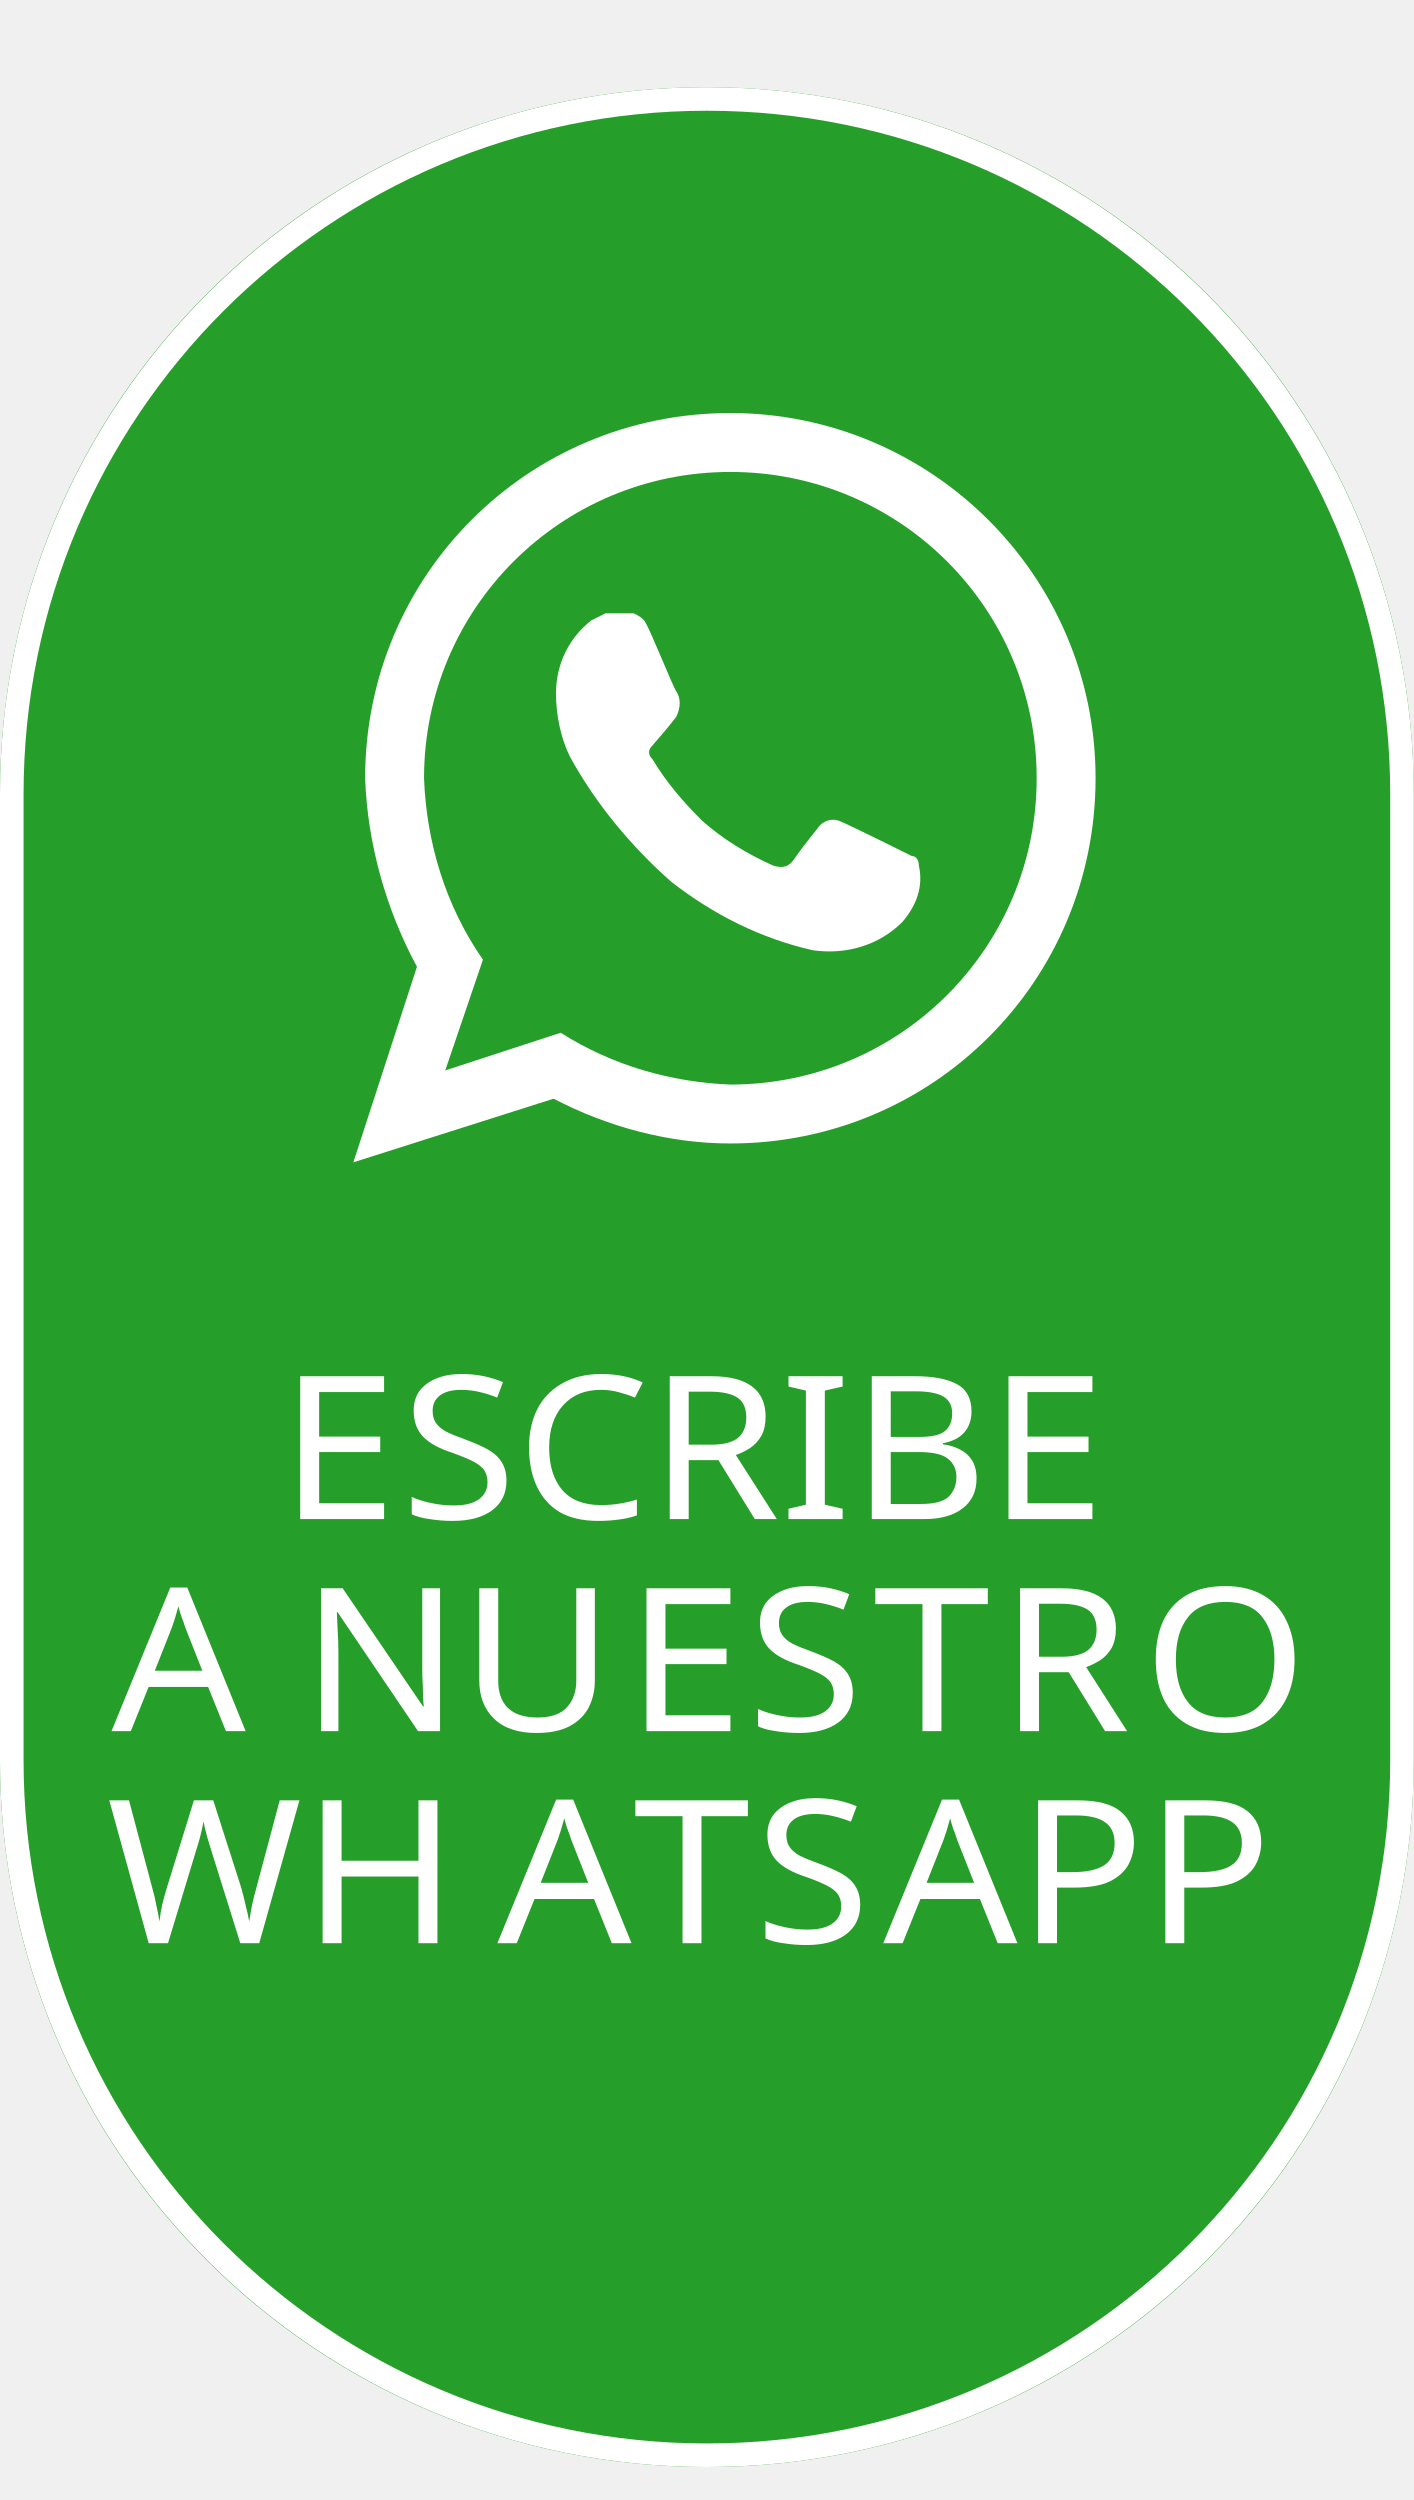
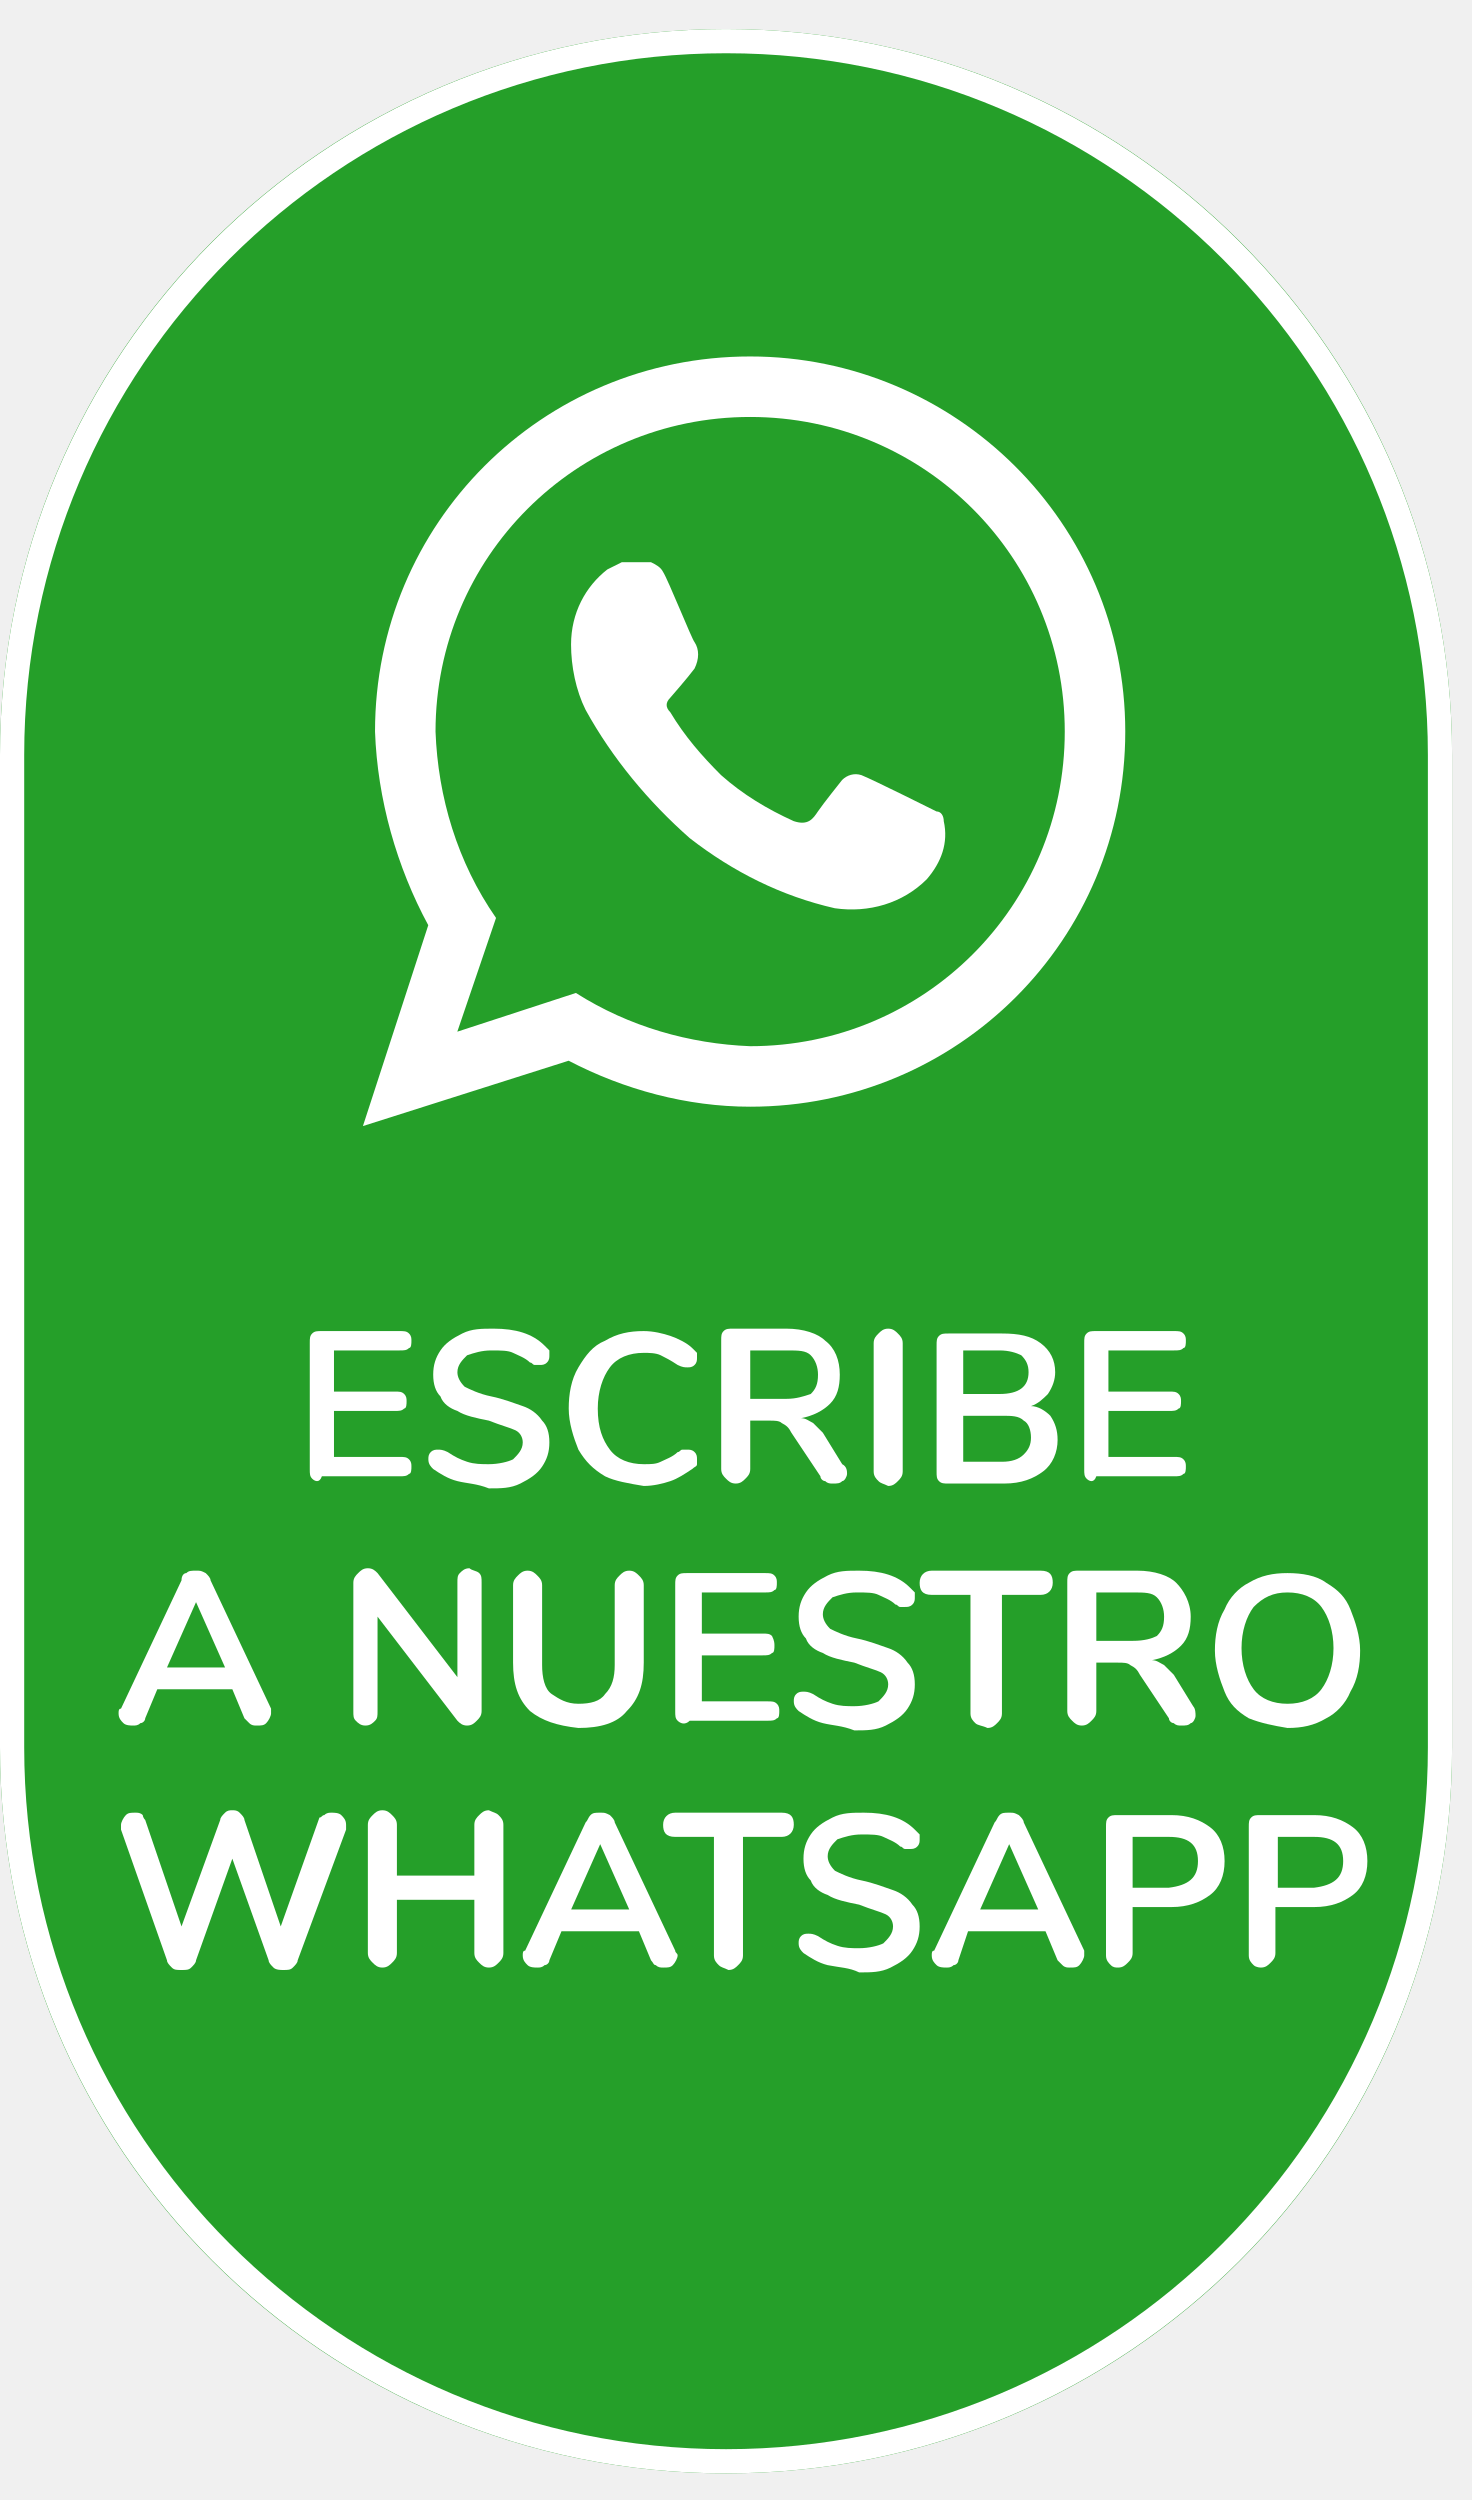
- <svg xmlns="http://www.w3.org/2000/svg" version="1.1" id="Capa_1" x="0px" y="0px" viewBox="0 0 60 106.1" style="enable-background:new 0 0 60 106.1;" xml:space="preserve">
+ <svg xmlns="http://www.w3.org/2000/svg" version="1.1" id="Capa_1" x="0px" y="0px" viewBox="0 0 60.8 103.3" style="enable-background:new 0 0 60.8 103.3;" xml:space="preserve">
  <style type="text/css">
	.st0{fill:#259F29;}
	.st1{fill:none;stroke:#FFFFFF;}
	.st2{fill:#FFFFFF;}
- 	.st3{font-family:'Nunito-Regular';}
- 	.st4{font-size:8.5px;}
</style>
  <g transform="matrix(1, 0, 0, 1, 503.1, 870.4)">
    <g transform="translate(27 24)">
-       <path class="st0" d="M-500.1-890.7L-500.1-890.7c16.6,0,30,13.4,30,30v41c0,16.6-13.4,30-30,30l0,0c-16.6,0-30-13.4-30-30v-41    C-530.1-877.3-516.7-890.7-500.1-890.7z" />
-       <path class="st1" d="M-500.1-890.2L-500.1-890.2c16.3,0,29.5,13.2,29.5,29.5v41c0,16.3-13.2,29.5-29.5,29.5l0,0    c-16.3,0-29.5-13.2-29.5-29.5v-41C-529.6-877-516.4-890.2-500.1-890.2z" />
+       <path class="st0" d="M-500.1-893.2L-500.1-893.2c16.6,0,30,13.4,30,30v41c0,16.6-13.4,30-30,30l0,0c-16.6,0-30-13.4-30-30v-41    C-530.1-879.8-516.7-893.2-500.1-893.2z" />
+       <path class="st1" d="M-500.1-892.7L-500.1-892.7c16.3,0,29.5,13.2,29.5,29.5v41c0,16.3-13.2,29.5-29.5,29.5l0,0    c-16.3,0-29.5-13.2-29.5-29.5v-41C-529.6-879.5-516.4-892.7-500.1-892.7z" />
    </g>
  </g>
  <g transform="translate(545.096 912.229)">
-     <path class="st2" d="M-514.1-894.7c-8.6,0-15.5,6.9-15.5,15.5l0,0c0.1,2.8,0.9,5.6,2.2,8l-2.7,8.3l8.5-2.7c2.3,1.2,4.9,1.9,7.5,1.9   c8.6,0,15.5-6.9,15.5-15.5S-505.6-894.7-514.1-894.7L-514.1-894.7z M-514.1-866.2c-2.5-0.1-5-0.8-7.2-2.2l-4.9,1.6l1.6-4.7   c-1.6-2.3-2.4-5-2.5-7.7c0-7.2,5.8-13,13-13s13,5.8,13,13C-501.1-872-506.9-866.2-514.1-866.2L-514.1-866.2z" />
-     <path class="st2" d="M-520-885.9c0.2-0.1,0.4-0.2,0.6-0.3h1.2c0.2,0.1,0.4,0.2,0.5,0.4c0.2,0.3,1.2,2.8,1.3,2.9   c0.2,0.3,0.2,0.7,0,1.1c-0.3,0.4-1,1.2-1,1.2c-0.2,0.2-0.2,0.4,0,0.6c0.6,1,1.3,1.8,2.1,2.6c0.9,0.8,1.9,1.4,3,1.9   c0.6,0.2,0.8-0.1,1-0.4s1-1.3,1-1.3c0.2-0.2,0.5-0.3,0.8-0.2c0.5,0.2,3.1,1.5,3.1,1.5c0.2,0,0.3,0.2,0.3,0.4   c0.2,0.9-0.1,1.7-0.7,2.4c-1,1-2.4,1.4-3.8,1.2c-2.2-0.5-4.2-1.5-6-2.9c-1.7-1.5-3.2-3.3-4.3-5.3c-0.4-0.8-0.6-1.8-0.6-2.7   C-521.5-884.1-520.9-885.2-520-885.9z" />
+     <path class="st2" d="M-514.1-897.5c-8.6,0-15.5,6.9-15.5,15.5l0,0c0.1,2.8,0.9,5.6,2.2,8l-2.7,8.3l8.5-2.7c2.3,1.2,4.9,1.9,7.5,1.9   c8.6,0,15.5-6.9,15.5-15.5S-505.6-897.5-514.1-897.5L-514.1-897.5z M-514.1-869c-2.5-0.1-5-0.8-7.2-2.2l-4.9,1.6l1.6-4.7   c-1.6-2.3-2.4-5-2.5-7.7c0-7.2,5.8-13,13-13c7.2,0,13,5.8,13,13C-501.1-874.8-506.9-869-514.1-869L-514.1-869z" />
+     <path class="st2" d="M-520-888.7c0.2-0.1,0.4-0.2,0.6-0.3h1.2c0.2,0.1,0.4,0.2,0.5,0.4c0.2,0.3,1.2,2.8,1.3,2.9   c0.2,0.3,0.2,0.7,0,1.1c-0.3,0.4-1,1.2-1,1.2c-0.2,0.2-0.2,0.4,0,0.6c0.6,1,1.3,1.8,2.1,2.6c0.9,0.8,1.9,1.4,3,1.9   c0.6,0.2,0.8-0.1,1-0.4s1-1.3,1-1.3c0.2-0.2,0.5-0.3,0.8-0.2c0.5,0.2,3.1,1.5,3.1,1.5c0.2,0,0.3,0.2,0.3,0.4   c0.2,0.9-0.1,1.7-0.7,2.4c-1,1-2.4,1.4-3.8,1.2c-2.2-0.5-4.2-1.5-6-2.9c-1.7-1.5-3.2-3.3-4.3-5.3c-0.4-0.8-0.6-1.8-0.6-2.7   C-521.5-886.9-520.9-888-520-888.7z" />
  </g>
-   <text transform="matrix(1.0498 0 0 1 11.8716 64.4692)" class="st2 st3 st4">E</text>
-   <text transform="matrix(1.0498 0 0 1 17.0156 64.4692)" class="st2 st3 st4">SCRIBE</text>
-   <text transform="matrix(1.0498 0 0 1 4.7329 73.4692)" class="st2 st3 st4">A NU</text>
-   <text transform="matrix(1.0498 0 0 1 26.5688 73.4692)" class="st2 st3 st4">E</text>
-   <text transform="matrix(1.0498 0 0 1 31.7129 73.4692)" class="st2 st3 st4">S</text>
-   <text transform="matrix(1.0498 0 0 1 37.0669 73.4692)" class="st2 st3 st4">T</text>
-   <text transform="matrix(1.0498 0 0 1 42.4209 73.4692)" class="st2 st3 st4">R</text>
-   <text transform="matrix(1.0498 0 0 1 48.5098 73.4692)" class="st2 st3 st4">O</text>
-   <text transform="matrix(1.0498 0 0 1 4.5229 82.4692)" class="st2 st3 st4">WH</text>
-   <text transform="matrix(1.0498 0 0 1 21.1099 82.4692)" class="st2 st3 st4">A</text>
-   <text transform="matrix(1.0498 0 0 1 26.8838 82.4692)" class="st2 st3 st4">T</text>
-   <text transform="matrix(1.0498 0 0 1 32.0278 82.4692)" class="st2 st3 st4">S</text>
-   <text transform="matrix(1.0498 0 0 1 37.4868 82.4692)" class="st2 st3 st4">APP</text>
+   <g id="ESCRIBE_A_NUESTRO_WHATSAPP">
+     <path class="st2" d="M12.9,61.1c-0.1-0.1-0.1-0.2-0.1-0.4v-5.2c0-0.2,0-0.3,0.1-0.4c0.1-0.1,0.2-0.1,0.4-0.1h3.2   c0.2,0,0.3,0,0.4,0.1c0.1,0.1,0.1,0.2,0.1,0.3c0,0.1,0,0.3-0.1,0.3c-0.1,0.1-0.2,0.1-0.4,0.1h-2.7v1.7h2.5c0.2,0,0.3,0,0.4,0.1   c0.1,0.1,0.1,0.2,0.1,0.3c0,0.1,0,0.3-0.1,0.3c-0.1,0.1-0.2,0.1-0.4,0.1h-2.5v1.9h2.7c0.2,0,0.3,0,0.4,0.1c0.1,0.1,0.1,0.2,0.1,0.3   c0,0.1,0,0.3-0.1,0.3c-0.1,0.1-0.2,0.1-0.4,0.1h-3.2C13.2,61.3,13,61.2,12.9,61.1z" />
+     <path class="st2" d="M18.9,61.2c-0.4-0.1-0.7-0.3-1-0.5c-0.1-0.1-0.2-0.2-0.2-0.4c0-0.1,0-0.2,0.1-0.3c0.1-0.1,0.2-0.1,0.3-0.1   c0.1,0,0.2,0,0.4,0.1c0.3,0.2,0.5,0.3,0.8,0.4c0.3,0.1,0.6,0.1,0.9,0.1c0.4,0,0.8-0.1,1-0.2c0.2-0.2,0.4-0.4,0.4-0.7   c0-0.2-0.1-0.4-0.3-0.5c-0.2-0.1-0.6-0.2-1.1-0.4c-0.5-0.1-1-0.2-1.3-0.4c-0.3-0.1-0.6-0.3-0.7-0.6c-0.2-0.2-0.3-0.5-0.3-0.9   c0-0.4,0.1-0.7,0.3-1c0.2-0.3,0.5-0.5,0.9-0.7c0.4-0.2,0.8-0.2,1.3-0.2c0.9,0,1.6,0.2,2.1,0.7c0.1,0.1,0.1,0.1,0.2,0.2   c0,0.1,0,0.1,0,0.2c0,0.1,0,0.2-0.1,0.3c-0.1,0.1-0.2,0.1-0.3,0.1c-0.1,0-0.1,0-0.2,0c-0.1,0-0.1-0.1-0.2-0.1   c-0.2-0.2-0.5-0.3-0.7-0.4c-0.2-0.1-0.5-0.1-0.9-0.1c-0.4,0-0.7,0.1-1,0.2c-0.2,0.2-0.4,0.4-0.4,0.7c0,0.2,0.1,0.4,0.3,0.6   c0.2,0.1,0.6,0.3,1.1,0.4c0.5,0.1,1,0.3,1.3,0.4c0.3,0.1,0.6,0.3,0.8,0.6c0.2,0.2,0.3,0.5,0.3,0.9c0,0.4-0.1,0.7-0.3,1   s-0.5,0.5-0.9,0.7c-0.4,0.2-0.8,0.2-1.3,0.2C19.7,61.3,19.3,61.3,18.9,61.2z" />
+     <path class="st2" d="M25,61c-0.5-0.3-0.8-0.6-1.1-1.1c-0.2-0.5-0.4-1.1-0.4-1.7s0.1-1.2,0.4-1.7s0.6-0.9,1.1-1.1   c0.5-0.3,1-0.4,1.6-0.4c0.4,0,0.8,0.1,1.1,0.2c0.3,0.1,0.7,0.3,0.9,0.5c0.1,0.1,0.1,0.1,0.2,0.2c0,0.1,0,0.1,0,0.2   c0,0.1,0,0.2-0.1,0.3c-0.1,0.1-0.2,0.1-0.3,0.1c-0.1,0-0.2,0-0.4-0.1c-0.3-0.2-0.5-0.3-0.7-0.4c-0.2-0.1-0.5-0.1-0.7-0.1   c-0.6,0-1.1,0.2-1.4,0.6c-0.3,0.4-0.5,1-0.5,1.7c0,0.8,0.2,1.3,0.5,1.7c0.3,0.4,0.8,0.6,1.4,0.6c0.3,0,0.5,0,0.7-0.1   c0.2-0.1,0.5-0.2,0.7-0.4c0.1,0,0.1-0.1,0.2-0.1c0.1,0,0.1,0,0.2,0c0.1,0,0.2,0,0.3,0.1c0.1,0.1,0.1,0.2,0.1,0.3c0,0.1,0,0.2,0,0.2   c0,0.1-0.1,0.1-0.2,0.2c-0.3,0.2-0.6,0.4-0.9,0.5c-0.3,0.1-0.7,0.2-1.1,0.2C26,61.3,25.4,61.2,25,61z" />
+     <path class="st2" d="M35,60.9c0,0.1-0.1,0.3-0.2,0.3c-0.1,0.1-0.2,0.1-0.4,0.1c-0.1,0-0.2,0-0.3-0.1c-0.1,0-0.2-0.1-0.2-0.2   l-1.2-1.8c-0.1-0.2-0.2-0.3-0.4-0.4c-0.1-0.1-0.3-0.1-0.5-0.1H31v2c0,0.2-0.1,0.3-0.2,0.4s-0.2,0.2-0.4,0.2c-0.2,0-0.3-0.1-0.4-0.2   s-0.2-0.2-0.2-0.4v-5.3c0-0.2,0-0.3,0.1-0.4c0.1-0.1,0.2-0.1,0.4-0.1h2.2c0.7,0,1.3,0.2,1.6,0.5c0.4,0.3,0.6,0.8,0.6,1.4   c0,0.5-0.1,0.9-0.4,1.2c-0.3,0.3-0.7,0.5-1.2,0.6c0.2,0,0.3,0.1,0.5,0.2c0.1,0.1,0.3,0.3,0.4,0.4l0.8,1.3C35,60.6,35,60.8,35,60.9z    M33.5,57.6c0.2-0.2,0.3-0.4,0.3-0.8c0-0.3-0.1-0.6-0.3-0.8c-0.2-0.2-0.5-0.2-1-0.2H31v2h1.5C32.9,57.8,33.2,57.7,33.5,57.6z" />
+     <path class="st2" d="M36.3,61.2c-0.1-0.1-0.2-0.2-0.2-0.4v-5.3c0-0.2,0.1-0.3,0.2-0.4s0.2-0.2,0.4-0.2c0.2,0,0.3,0.1,0.4,0.2   s0.2,0.2,0.2,0.4v5.3c0,0.2-0.1,0.3-0.2,0.4c-0.1,0.1-0.2,0.2-0.4,0.2C36.5,61.3,36.4,61.3,36.3,61.2z" />
+     <path class="st2" d="M43.4,58.5c0.2,0.3,0.3,0.6,0.3,1c0,0.5-0.2,1-0.6,1.3c-0.4,0.3-0.9,0.5-1.6,0.5h-2.3c-0.2,0-0.3,0-0.4-0.1   c-0.1-0.1-0.1-0.2-0.1-0.4v-5.2c0-0.2,0-0.3,0.1-0.4c0.1-0.1,0.2-0.1,0.4-0.1h2.2c0.7,0,1.2,0.1,1.6,0.4c0.4,0.3,0.6,0.7,0.6,1.2   c0,0.3-0.1,0.6-0.3,0.9c-0.2,0.2-0.4,0.4-0.7,0.5C42.9,58.1,43.2,58.3,43.4,58.5z M39.8,57.6h1.5c0.8,0,1.2-0.3,1.2-0.9   c0-0.3-0.1-0.5-0.3-0.7c-0.2-0.1-0.5-0.2-0.9-0.2h-1.5V57.6z M42.3,60.1c0.2-0.2,0.3-0.4,0.3-0.7c0-0.3-0.1-0.6-0.3-0.7   c-0.2-0.2-0.5-0.2-0.9-0.2h-1.6v1.9h1.6C41.8,60.4,42.1,60.3,42.3,60.1z" />
+     <path class="st2" d="M44.9,61.1c-0.1-0.1-0.1-0.2-0.1-0.4v-5.2c0-0.2,0-0.3,0.1-0.4c0.1-0.1,0.2-0.1,0.4-0.1h3.2   c0.2,0,0.3,0,0.4,0.1c0.1,0.1,0.1,0.2,0.1,0.3c0,0.1,0,0.3-0.1,0.3c-0.1,0.1-0.2,0.1-0.4,0.1h-2.7v1.7h2.5c0.2,0,0.3,0,0.4,0.1   c0.1,0.1,0.1,0.2,0.1,0.3c0,0.1,0,0.3-0.1,0.3c-0.1,0.1-0.2,0.1-0.4,0.1h-2.5v1.9h2.7c0.2,0,0.3,0,0.4,0.1c0.1,0.1,0.1,0.2,0.1,0.3   c0,0.1,0,0.3-0.1,0.3c-0.1,0.1-0.2,0.1-0.4,0.1h-3.2C45.2,61.3,45,61.2,44.9,61.1z" />
+     <path class="st2" d="M11.2,70.8c0,0.1-0.1,0.3-0.2,0.4c-0.1,0.1-0.2,0.1-0.4,0.1c-0.1,0-0.2,0-0.3-0.1c-0.1-0.1-0.1-0.1-0.2-0.2   l-0.5-1.2H6.5L6,71c0,0.1-0.1,0.2-0.2,0.2c-0.1,0.1-0.2,0.1-0.3,0.1c-0.1,0-0.3,0-0.4-0.1c-0.1-0.1-0.2-0.2-0.2-0.4   c0-0.1,0-0.2,0.1-0.2l2.5-5.3C7.5,65.1,7.6,65,7.7,65c0.1-0.1,0.2-0.1,0.4-0.1s0.2,0,0.4,0.1c0.1,0.1,0.2,0.2,0.2,0.3l2.5,5.3   C11.2,70.7,11.2,70.7,11.2,70.8z M6.9,68.9h2.4l-1.2-2.7L6.9,68.9z" />
+     <path class="st2" d="M19.8,65c0.1,0.1,0.1,0.2,0.1,0.4v5.3c0,0.2-0.1,0.3-0.2,0.4c-0.1,0.1-0.2,0.2-0.4,0.2c-0.2,0-0.3-0.1-0.4-0.2   l-3.3-4.3v3.9c0,0.2,0,0.3-0.1,0.4c-0.1,0.1-0.2,0.2-0.4,0.2s-0.3-0.1-0.4-0.2c-0.1-0.1-0.1-0.2-0.1-0.4v-5.3   c0-0.2,0.1-0.3,0.2-0.4c0.1-0.1,0.2-0.2,0.4-0.2c0.2,0,0.3,0.1,0.4,0.2l3.3,4.3v-3.9c0-0.2,0-0.3,0.1-0.4c0.1-0.1,0.2-0.2,0.4-0.2   C19.5,64.9,19.7,64.9,19.8,65z" />
+     <path class="st2" d="M21.9,70.7c-0.5-0.5-0.7-1.1-0.7-2v-3.2c0-0.2,0.1-0.3,0.2-0.4c0.1-0.1,0.2-0.2,0.4-0.2c0.2,0,0.3,0.1,0.4,0.2   c0.1,0.1,0.2,0.2,0.2,0.4v3.3c0,0.5,0.1,1,0.4,1.2s0.6,0.4,1.1,0.4c0.5,0,0.9-0.1,1.1-0.4c0.3-0.3,0.4-0.7,0.4-1.2v-3.3   c0-0.2,0.1-0.3,0.2-0.4c0.1-0.1,0.2-0.2,0.4-0.2c0.2,0,0.3,0.1,0.4,0.2c0.1,0.1,0.2,0.2,0.2,0.4v3.2c0,0.9-0.2,1.5-0.7,2   c-0.4,0.5-1.1,0.7-2,0.7C23,71.3,22.4,71.1,21.9,70.7z" />
+     <path class="st2" d="M28,71.1c-0.1-0.1-0.1-0.2-0.1-0.4v-5.2c0-0.2,0-0.3,0.1-0.4c0.1-0.1,0.2-0.1,0.4-0.1h3.2c0.2,0,0.3,0,0.4,0.1   c0.1,0.1,0.1,0.2,0.1,0.3c0,0.1,0,0.3-0.1,0.3c-0.1,0.1-0.2,0.1-0.4,0.1H29v1.7h2.5c0.2,0,0.3,0,0.4,0.1C32,67.8,32,67.9,32,68   c0,0.1,0,0.3-0.1,0.3c-0.1,0.1-0.2,0.1-0.4,0.1H29v1.9h2.7c0.2,0,0.3,0,0.4,0.1c0.1,0.1,0.1,0.2,0.1,0.3c0,0.1,0,0.3-0.1,0.3   c-0.1,0.1-0.2,0.1-0.4,0.1h-3.2C28.3,71.3,28.1,71.2,28,71.1z" />
+     <path class="st2" d="M34,71.2c-0.4-0.1-0.7-0.3-1-0.5c-0.1-0.1-0.2-0.2-0.2-0.4c0-0.1,0-0.2,0.1-0.3c0.1-0.1,0.2-0.1,0.3-0.1   c0.1,0,0.2,0,0.4,0.1c0.3,0.2,0.5,0.3,0.8,0.4c0.3,0.1,0.6,0.1,0.9,0.1c0.4,0,0.8-0.1,1-0.2c0.2-0.2,0.4-0.4,0.4-0.7   c0-0.2-0.1-0.4-0.3-0.5c-0.2-0.1-0.6-0.2-1.1-0.4c-0.5-0.1-1-0.2-1.3-0.4c-0.3-0.1-0.6-0.3-0.7-0.6c-0.2-0.2-0.3-0.5-0.3-0.9   c0-0.4,0.1-0.7,0.3-1s0.5-0.5,0.9-0.7s0.8-0.2,1.3-0.2c0.9,0,1.6,0.2,2.1,0.7c0.1,0.1,0.1,0.1,0.2,0.2c0,0.1,0,0.1,0,0.2   c0,0.1,0,0.2-0.1,0.3c-0.1,0.1-0.2,0.1-0.3,0.1c-0.1,0-0.1,0-0.2,0c-0.1,0-0.1-0.1-0.2-0.1c-0.2-0.2-0.5-0.3-0.7-0.4   s-0.5-0.1-0.9-0.1c-0.4,0-0.7,0.1-1,0.2c-0.2,0.2-0.4,0.4-0.4,0.7c0,0.2,0.1,0.4,0.3,0.6c0.2,0.1,0.6,0.3,1.1,0.4   c0.5,0.1,1,0.3,1.3,0.4c0.3,0.1,0.6,0.3,0.8,0.6c0.2,0.2,0.3,0.5,0.3,0.9c0,0.4-0.1,0.7-0.3,1s-0.5,0.5-0.9,0.7   c-0.4,0.2-0.8,0.2-1.3,0.2C34.8,71.3,34.4,71.3,34,71.2z" />
+     <path class="st2" d="M40.3,71.2c-0.1-0.1-0.2-0.2-0.2-0.4v-4.9h-1.6c-0.4,0-0.5-0.2-0.5-0.5c0-0.3,0.2-0.5,0.5-0.5H43   c0.4,0,0.5,0.2,0.5,0.5c0,0.3-0.2,0.5-0.5,0.5h-1.6v4.9c0,0.2-0.1,0.3-0.2,0.4c-0.1,0.1-0.2,0.2-0.4,0.2   C40.6,71.3,40.4,71.3,40.3,71.2z" />
+     <path class="st2" d="M49.4,70.9c0,0.1-0.1,0.3-0.2,0.3c-0.1,0.1-0.2,0.1-0.4,0.1c-0.1,0-0.2,0-0.3-0.1c-0.1,0-0.2-0.1-0.2-0.2   l-1.2-1.8c-0.1-0.2-0.2-0.3-0.4-0.4c-0.1-0.1-0.3-0.1-0.5-0.1h-0.9v2c0,0.2-0.1,0.3-0.2,0.4s-0.2,0.2-0.4,0.2   c-0.2,0-0.3-0.1-0.4-0.2s-0.2-0.2-0.2-0.4v-5.3c0-0.2,0-0.3,0.1-0.4c0.1-0.1,0.2-0.1,0.4-0.1H47c0.7,0,1.3,0.2,1.6,0.5   s0.6,0.8,0.6,1.4c0,0.5-0.1,0.9-0.4,1.2c-0.3,0.3-0.7,0.5-1.2,0.6c0.2,0,0.3,0.1,0.5,0.2c0.1,0.1,0.3,0.3,0.4,0.4l0.8,1.3   C49.4,70.6,49.4,70.8,49.4,70.9z M47.8,67.6c0.2-0.2,0.3-0.4,0.3-0.8c0-0.3-0.1-0.6-0.3-0.8c-0.2-0.2-0.5-0.2-1-0.2h-1.5v2h1.5   C47.3,67.8,47.6,67.7,47.8,67.6z" />
+     <path class="st2" d="M51.6,71c-0.5-0.3-0.8-0.6-1-1.1c-0.2-0.5-0.4-1.1-0.4-1.7s0.1-1.2,0.4-1.7c0.2-0.5,0.6-0.9,1-1.1   c0.5-0.3,1-0.4,1.6-0.4c0.6,0,1.2,0.1,1.6,0.4c0.5,0.3,0.8,0.6,1,1.1c0.2,0.5,0.4,1.1,0.4,1.7s-0.1,1.2-0.4,1.7   c-0.2,0.5-0.6,0.9-1,1.1c-0.5,0.3-1,0.4-1.6,0.4C52.6,71.3,52.1,71.2,51.6,71z M54.6,69.8c0.3-0.4,0.5-1,0.5-1.7s-0.2-1.3-0.5-1.7   c-0.3-0.4-0.8-0.6-1.4-0.6c-0.6,0-1,0.2-1.4,0.6c-0.3,0.4-0.5,1-0.5,1.7s0.2,1.3,0.5,1.7c0.3,0.4,0.8,0.6,1.4,0.6   C53.8,70.4,54.3,70.2,54.6,69.8z" />
+     <path class="st2" d="M13.4,75c0.1-0.1,0.2-0.1,0.3-0.1c0.1,0,0.3,0,0.4,0.1s0.2,0.2,0.2,0.4c0,0.1,0,0.1,0,0.2L12.3,81   c0,0.1-0.1,0.2-0.2,0.3c-0.1,0.1-0.2,0.1-0.4,0.1c-0.1,0-0.3,0-0.4-0.1c-0.1-0.1-0.2-0.2-0.2-0.3l-1.5-4.2L8.1,81   c0,0.1-0.1,0.2-0.2,0.3c-0.1,0.1-0.2,0.1-0.4,0.1s-0.3,0-0.4-0.1C7,81.2,6.9,81.1,6.9,81l-1.9-5.4c0-0.1,0-0.2,0-0.2   c0-0.1,0.1-0.3,0.2-0.4c0.1-0.1,0.2-0.1,0.4-0.1c0.1,0,0.2,0,0.3,0.1C5.9,75,5.9,75.1,6,75.2l1.5,4.4l1.6-4.4   c0-0.1,0.1-0.2,0.2-0.3c0.1-0.1,0.2-0.1,0.3-0.1c0.1,0,0.2,0,0.3,0.1c0.1,0.1,0.2,0.2,0.2,0.3l1.5,4.4l1.6-4.5   C13.3,75.1,13.3,75,13.4,75z" />
+     <path class="st2" d="M20.6,75c0.1,0.1,0.2,0.2,0.2,0.4v5.3c0,0.2-0.1,0.3-0.2,0.4c-0.1,0.1-0.2,0.2-0.4,0.2c-0.2,0-0.3-0.1-0.4-0.2   c-0.1-0.1-0.2-0.2-0.2-0.4v-2.2h-3.2v2.2c0,0.2-0.1,0.3-0.2,0.4c-0.1,0.1-0.2,0.2-0.4,0.2c-0.2,0-0.3-0.1-0.4-0.2   c-0.1-0.1-0.2-0.2-0.2-0.4v-5.3c0-0.2,0.1-0.3,0.2-0.4c0.1-0.1,0.2-0.2,0.4-0.2s0.3,0.1,0.4,0.2c0.1,0.1,0.2,0.2,0.2,0.4v2.1h3.2   v-2.1c0-0.2,0.1-0.3,0.2-0.4c0.1-0.1,0.2-0.2,0.4-0.2C20.4,74.9,20.5,74.9,20.6,75z" />
+     <path class="st2" d="M28,80.8c0,0.1-0.1,0.3-0.2,0.4c-0.1,0.1-0.2,0.1-0.4,0.1c-0.1,0-0.2,0-0.3-0.1C27,81.2,27,81.1,26.9,81   l-0.5-1.2h-3.2L22.7,81c0,0.1-0.1,0.2-0.2,0.2c-0.1,0.1-0.2,0.1-0.3,0.1c-0.1,0-0.3,0-0.4-0.1c-0.1-0.1-0.2-0.2-0.2-0.4   c0-0.1,0-0.2,0.1-0.2l2.5-5.3c0.1-0.1,0.1-0.2,0.2-0.3c0.1-0.1,0.2-0.1,0.4-0.1s0.2,0,0.4,0.1c0.1,0.1,0.2,0.2,0.2,0.3l2.5,5.3   C27.9,80.7,28,80.7,28,80.8z M23.6,78.9H26l-1.2-2.7L23.6,78.9z" />
+     <path class="st2" d="M29.7,81.2c-0.1-0.1-0.2-0.2-0.2-0.4v-4.9h-1.6c-0.4,0-0.5-0.2-0.5-0.5c0-0.3,0.2-0.5,0.5-0.5h4.4   c0.4,0,0.5,0.2,0.5,0.5c0,0.3-0.2,0.5-0.5,0.5h-1.6v4.9c0,0.2-0.1,0.3-0.2,0.4c-0.1,0.1-0.2,0.2-0.4,0.2   C29.9,81.3,29.8,81.3,29.7,81.2z" />
+     <path class="st2" d="M34.2,81.2c-0.4-0.1-0.7-0.3-1-0.5c-0.1-0.1-0.2-0.2-0.2-0.4c0-0.1,0-0.2,0.1-0.3c0.1-0.1,0.2-0.1,0.3-0.1   c0.1,0,0.2,0,0.4,0.1c0.3,0.2,0.5,0.3,0.8,0.4c0.3,0.1,0.6,0.1,0.9,0.1c0.4,0,0.8-0.1,1-0.2c0.2-0.2,0.4-0.4,0.4-0.7   c0-0.2-0.1-0.4-0.3-0.5c-0.2-0.1-0.6-0.2-1.1-0.4c-0.5-0.1-1-0.2-1.3-0.4c-0.3-0.1-0.6-0.3-0.7-0.6c-0.2-0.2-0.3-0.5-0.3-0.9   c0-0.4,0.1-0.7,0.3-1s0.5-0.5,0.9-0.7s0.8-0.2,1.3-0.2c0.9,0,1.6,0.2,2.1,0.7c0.1,0.1,0.1,0.1,0.2,0.2c0,0.1,0,0.1,0,0.2   c0,0.1,0,0.2-0.1,0.3c-0.1,0.1-0.2,0.1-0.3,0.1c-0.1,0-0.1,0-0.2,0c-0.1,0-0.1-0.1-0.2-0.1c-0.2-0.2-0.5-0.3-0.7-0.4   s-0.5-0.1-0.9-0.1c-0.4,0-0.7,0.1-1,0.2c-0.2,0.2-0.4,0.4-0.4,0.7c0,0.2,0.1,0.4,0.3,0.6c0.2,0.1,0.6,0.3,1.1,0.4   c0.5,0.1,1,0.3,1.3,0.4c0.3,0.1,0.6,0.3,0.8,0.6c0.2,0.2,0.3,0.5,0.3,0.9c0,0.4-0.1,0.7-0.3,1s-0.5,0.5-0.9,0.7   c-0.4,0.2-0.8,0.2-1.3,0.2C35.1,81.3,34.7,81.3,34.2,81.2z" />
+     <path class="st2" d="M44.8,80.8c0,0.1-0.1,0.3-0.2,0.4c-0.1,0.1-0.2,0.1-0.4,0.1c-0.1,0-0.2,0-0.3-0.1c-0.1-0.1-0.1-0.1-0.2-0.2   l-0.5-1.2h-3.2L39.6,81c0,0.1-0.1,0.2-0.2,0.2c-0.1,0.1-0.2,0.1-0.3,0.1c-0.1,0-0.3,0-0.4-0.1c-0.1-0.1-0.2-0.2-0.2-0.4   c0-0.1,0-0.2,0.1-0.2l2.5-5.3c0.1-0.1,0.1-0.2,0.2-0.3c0.1-0.1,0.2-0.1,0.4-0.1s0.2,0,0.4,0.1c0.1,0.1,0.2,0.2,0.2,0.3l2.5,5.3   C44.8,80.7,44.8,80.7,44.8,80.8z M40.5,78.9h2.4l-1.2-2.7L40.5,78.9z" />
+     <path class="st2" d="M45.9,81.2c-0.1-0.1-0.2-0.2-0.2-0.4v-5.3c0-0.2,0-0.3,0.1-0.4c0.1-0.1,0.2-0.1,0.4-0.1h2.2   c0.7,0,1.2,0.2,1.6,0.5c0.4,0.3,0.6,0.8,0.6,1.4s-0.2,1.1-0.6,1.4c-0.4,0.3-0.9,0.5-1.6,0.5h-1.6v1.9c0,0.2-0.1,0.3-0.2,0.4   s-0.2,0.2-0.4,0.2C46.1,81.3,46,81.3,45.9,81.2z M49.5,76.9c0-0.7-0.4-1-1.2-1h-1.5v2.1h1.5C49.1,77.9,49.5,77.6,49.5,76.9z" />
+     <path class="st2" d="M51.8,81.2c-0.1-0.1-0.2-0.2-0.2-0.4v-5.3c0-0.2,0-0.3,0.1-0.4c0.1-0.1,0.2-0.1,0.4-0.1h2.2   c0.7,0,1.2,0.2,1.6,0.5c0.4,0.3,0.6,0.8,0.6,1.4s-0.2,1.1-0.6,1.4c-0.4,0.3-0.9,0.5-1.6,0.5h-1.6v1.9c0,0.2-0.1,0.3-0.2,0.4   s-0.2,0.2-0.4,0.2C52.1,81.3,51.9,81.3,51.8,81.2z M55.5,76.9c0-0.7-0.4-1-1.2-1h-1.5v2.1h1.5C55.1,77.9,55.5,77.6,55.5,76.9z" />
+   </g>
</svg>
